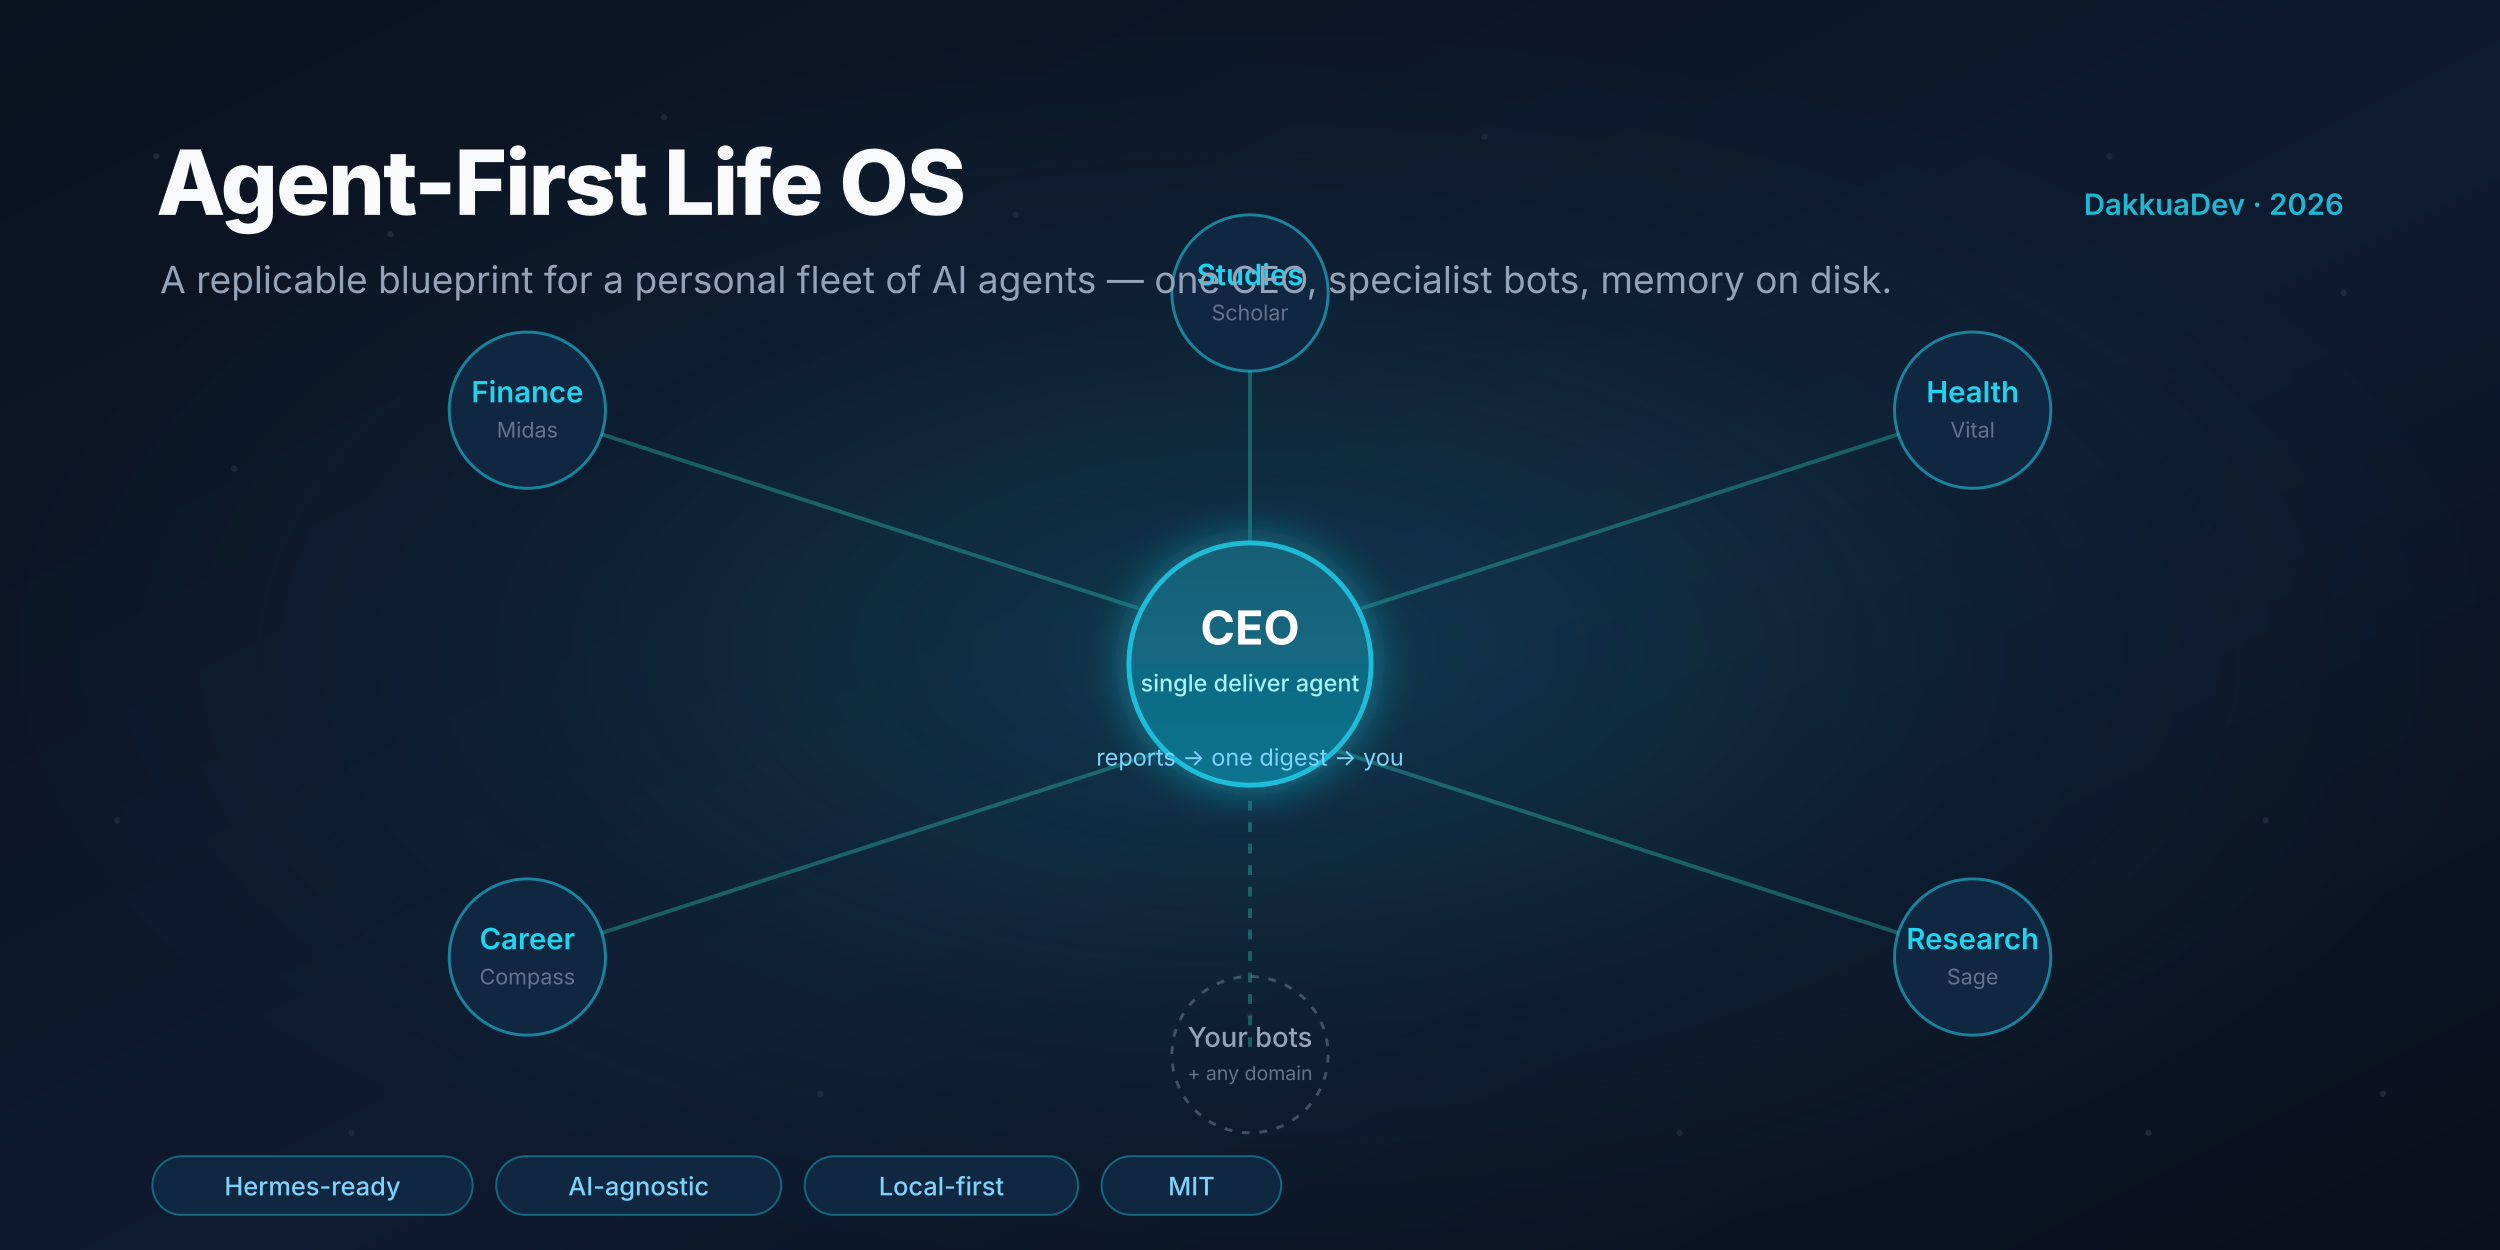
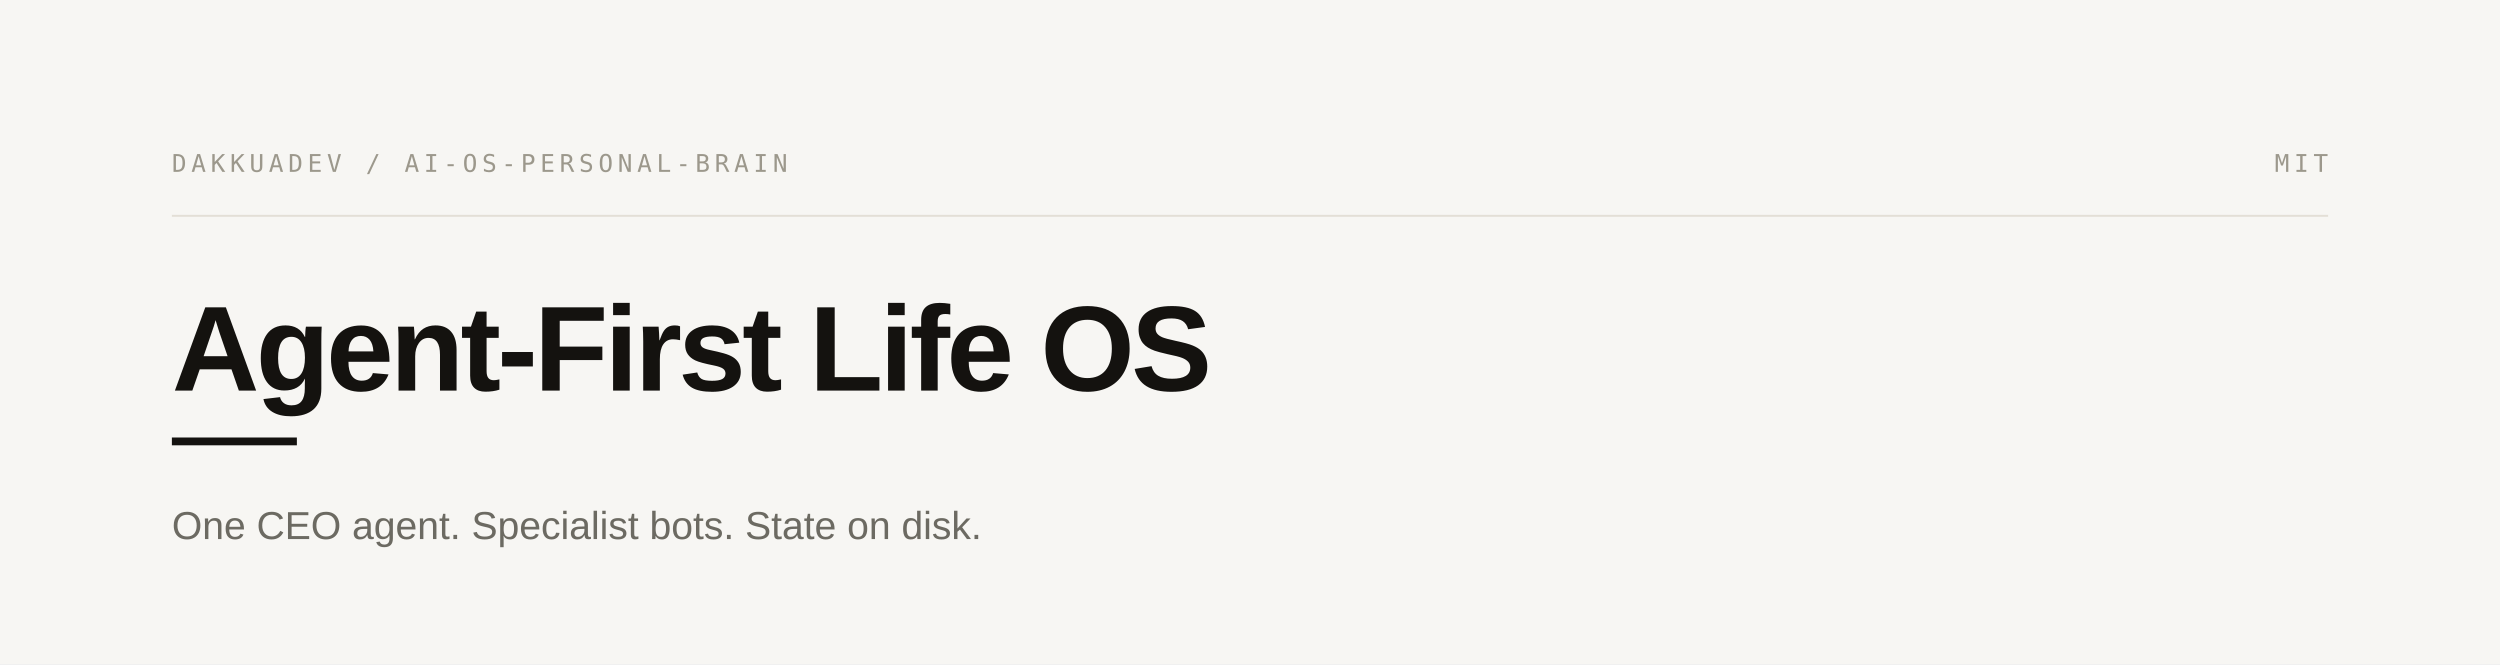
- <svg xmlns="http://www.w3.org/2000/svg" width="1280" height="640" viewBox="0 0 1280 640">
-   <defs>
-     <linearGradient id="bg" x1="0" y1="0" x2="1" y2="1">
-       <stop offset="0" stop-color="#0b1220" />
-       <stop offset="0.55" stop-color="#0e1a2f" />
-       <stop offset="1" stop-color="#0a0f1c" />
-     </linearGradient>
-     <radialGradient id="glow" cx="0.5" cy="0.52" r="0.5">
-       <stop offset="0" stop-color="#22d3ee" stop-opacity="0.16" />
-       <stop offset="0.6" stop-color="#22d3ee" stop-opacity="0.04" />
-       <stop offset="1" stop-color="#22d3ee" stop-opacity="0" />
-     </radialGradient>
-     <linearGradient id="hub" x1="0" y1="0" x2="0" y2="1">
-       <stop offset="0" stop-color="#155e75" />
-       <stop offset="1" stop-color="#0e7490" />
-     </linearGradient>
-     <filter id="hubGlow" x="-60%" y="-60%" width="220%" height="220%">
-       <feGaussianBlur stdDeviation="10" result="b" />
-       <feMerge>
-         <feMergeNode in="b" />
-         <feMergeNode in="SourceGraphic" />
-       </feMerge>
-     </filter>
-   </defs>
-   <rect width="1280" height="640" fill="url(#bg)" />
-   <rect width="1280" height="640" fill="url(#glow)" />
-   <g fill="#1e293b">
-     <circle cx="80" cy="80" r="1.6" />
-     <circle cx="200" cy="120" r="1.6" />
-     <circle cx="340" cy="60" r="1.6" />
-     <circle cx="520" cy="110" r="1.6" />
-     <circle cx="760" cy="70" r="1.6" />
-     <circle cx="920" cy="140" r="1.6" />
-     <circle cx="1080" cy="80" r="1.6" />
-     <circle cx="1200" cy="150" r="1.6" />
-     <circle cx="120" cy="240" r="1.6" />
-     <circle cx="60" cy="420" r="1.6" />
-     <circle cx="1160" cy="420" r="1.6" />
-     <circle cx="1220" cy="560" r="1.6" />
-     <circle cx="180" cy="580" r="1.6" />
-     <circle cx="420" cy="560" r="1.6" />
-     <circle cx="860" cy="580" r="1.6" />
-     <circle cx="1100" cy="580" r="1.6" />
-     <circle cx="640" cy="520" r="1.6" />
-     <circle cx="640" cy="170" r="1.6" />
+ <svg xmlns="http://www.w3.org/2000/svg" width="1280" height="340" viewBox="0 0 1280 340" role="img" aria-label="Agent-First Life OS — a blueprint for a personal fleet of AI agents">
+   <rect width="1280" height="340" fill="#F7F6F3" />
+   <g font-family="DejaVu Sans Mono, Liberation Mono, monospace" font-size="12.5" letter-spacing="2.4" fill="#9C988C">
+     <text x="88" y="88">DAKKUADEV / AI-OS-PERSONAL-BRAIN</text>
+     <text x="1192" y="88" text-anchor="end">MIT</text>
  </g>
-   <g stroke="#2dd4bf" stroke-opacity="0.35" stroke-width="2" fill="none">
-     <line x1="640" y1="330" x2="270" y2="210" />
-     <line x1="640" y1="370" x2="270" y2="490" />
-     <line x1="640" y1="330" x2="1010" y2="210" />
-     <line x1="640" y1="370" x2="1010" y2="490" />
-     <line x1="640" y1="300" x2="640" y2="150" />
-     <line x1="640" y1="410" x2="640" y2="540" stroke-dasharray="5 6" />
-   </g>
-   <g font-family="'Inter','Segoe UI',system-ui,sans-serif" text-anchor="middle">
-     <circle cx="270" cy="210" r="40" fill="#0f2740" stroke="#22d3ee" stroke-opacity="0.55" stroke-width="1.5" />
-     <text x="270" y="206" fill="#22d3ee" font-size="15" font-weight="600">Finance</text>
-     <text x="270" y="224" fill="#64748b" font-size="11">Midas</text>
-     <circle cx="270" cy="490" r="40" fill="#0f2740" stroke="#22d3ee" stroke-opacity="0.55" stroke-width="1.5" />
-     <text x="270" y="486" fill="#22d3ee" font-size="15" font-weight="600">Career</text>
-     <text x="270" y="504" fill="#64748b" font-size="11">Compass</text>
-     <circle cx="1010" cy="210" r="40" fill="#0f2740" stroke="#22d3ee" stroke-opacity="0.55" stroke-width="1.5" />
-     <text x="1010" y="206" fill="#22d3ee" font-size="15" font-weight="600">Health</text>
-     <text x="1010" y="224" fill="#64748b" font-size="11">Vital</text>
-     <circle cx="1010" cy="490" r="40" fill="#0f2740" stroke="#22d3ee" stroke-opacity="0.55" stroke-width="1.5" />
-     <text x="1010" y="486" fill="#22d3ee" font-size="15" font-weight="600">Research</text>
-     <text x="1010" y="504" fill="#64748b" font-size="11">Sage</text>
-     <circle cx="640" cy="150" r="40" fill="#0f2740" stroke="#22d3ee" stroke-opacity="0.55" stroke-width="1.5" />
-     <text x="640" y="146" fill="#22d3ee" font-size="15" font-weight="600">Studies</text>
-     <text x="640" y="164" fill="#64748b" font-size="11">Scholar</text>
-     <circle cx="640" cy="540" r="40" fill="none" stroke="#64748b" stroke-opacity="0.6" stroke-width="1.5" stroke-dasharray="4 5" />
-     <text x="640" y="536" fill="#94a3b8" font-size="14" font-weight="500">Your bots</text>
-     <text x="640" y="553" fill="#64748b" font-size="10">+ any domain</text>
-   </g>
-   <g font-family="'Inter','Segoe UI',system-ui,sans-serif" text-anchor="middle">
-     <circle cx="640" cy="340" r="62" fill="url(#hub)" filter="url(#hubGlow)" stroke="#22d3ee" stroke-opacity="0.8" stroke-width="2.5" />
-     <text x="640" y="330" fill="#ffffff" font-size="24" font-weight="700">CEO</text>
-     <text x="640" y="354" fill="#a5f3fc" font-size="12" font-weight="500">single deliver agent</text>
-     <text x="640" y="392" fill="#7dd3fc" font-size="12">reports → one digest → you</text>
-   </g>
-   <g font-family="'Inter','Segoe UI',system-ui,sans-serif">
-     <text x="80" y="110" fill="#f8fafc" font-size="46" font-weight="800" letter-spacing="-1">Agent-First Life OS</text>
-     <text x="82" y="150" fill="#94a3b8" font-size="19" font-weight="400">A replicable blueprint for a personal fleet of AI agents — one CEO, specialist bots, memory on disk.</text>
-     <g transform="translate(0,0)">
-       <rect x="78" y="592" width="164" height="30" rx="15" fill="#0f2740" stroke="#22d3ee" stroke-opacity="0.4" />
-       <text x="160" y="612" fill="#7dd3fc" font-size="13" font-weight="500" text-anchor="middle">Hermes-ready</text>
-       <rect x="254" y="592" width="146" height="30" rx="15" fill="#0f2740" stroke="#22d3ee" stroke-opacity="0.4" />
-       <text x="327" y="612" fill="#7dd3fc" font-size="13" font-weight="500" text-anchor="middle">AI-agnostic</text>
-       <rect x="412" y="592" width="140" height="30" rx="15" fill="#0f2740" stroke="#22d3ee" stroke-opacity="0.4" />
-       <text x="482" y="612" fill="#7dd3fc" font-size="13" font-weight="500" text-anchor="middle">Local-first</text>
-       <rect x="564" y="592" width="92" height="30" rx="15" fill="#0f2740" stroke="#22d3ee" stroke-opacity="0.4" />
-       <text x="610" y="612" fill="#7dd3fc" font-size="13" font-weight="500" text-anchor="middle">MIT</text>
-     </g>
-     <text x="1200" y="110" fill="#22d3ee" font-size="15" font-weight="600" text-anchor="end" opacity="0.85">DakkuaDev · 2026</text>
-   </g>
+   <rect x="88" y="110" width="1104" height="1" fill="#E3DFD6" />
+   <text x="88" y="200" font-family="Liberation Sans, Arial, Helvetica, sans-serif" font-size="62" font-weight="700" letter-spacing="-1.8" fill="#14120F">Agent-First Life OS</text>
+   <rect x="88" y="224" width="64" height="4" fill="#14120F" />
+   <text x="88" y="276" font-family="Liberation Sans, Arial, Helvetica, sans-serif" font-size="20" fill="#6C6A62">One CEO agent. Specialist bots. State on disk.</text>
</svg>
